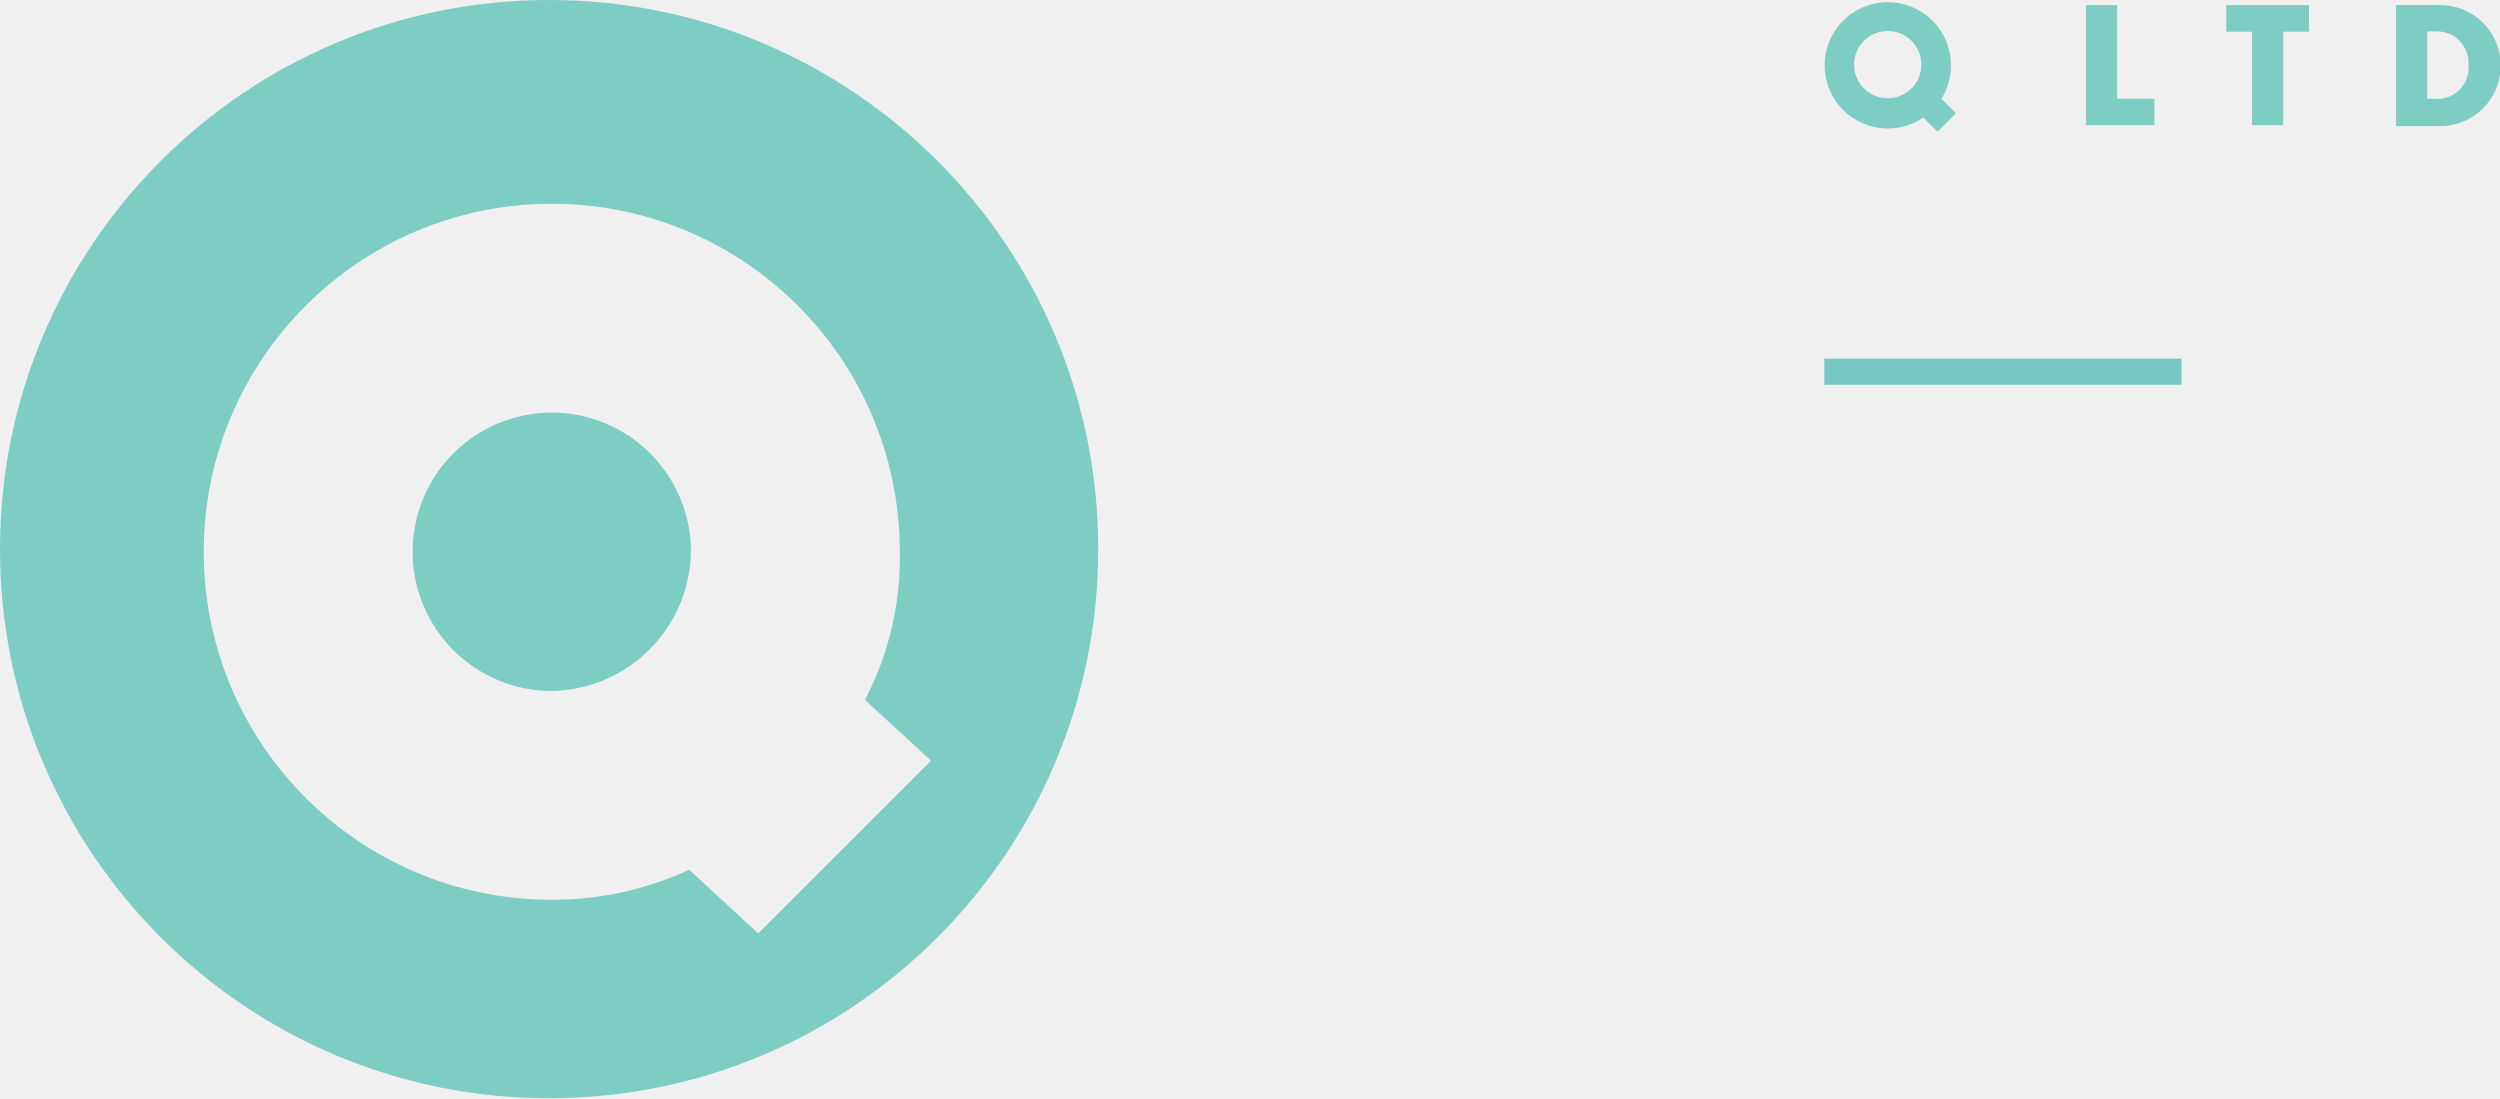
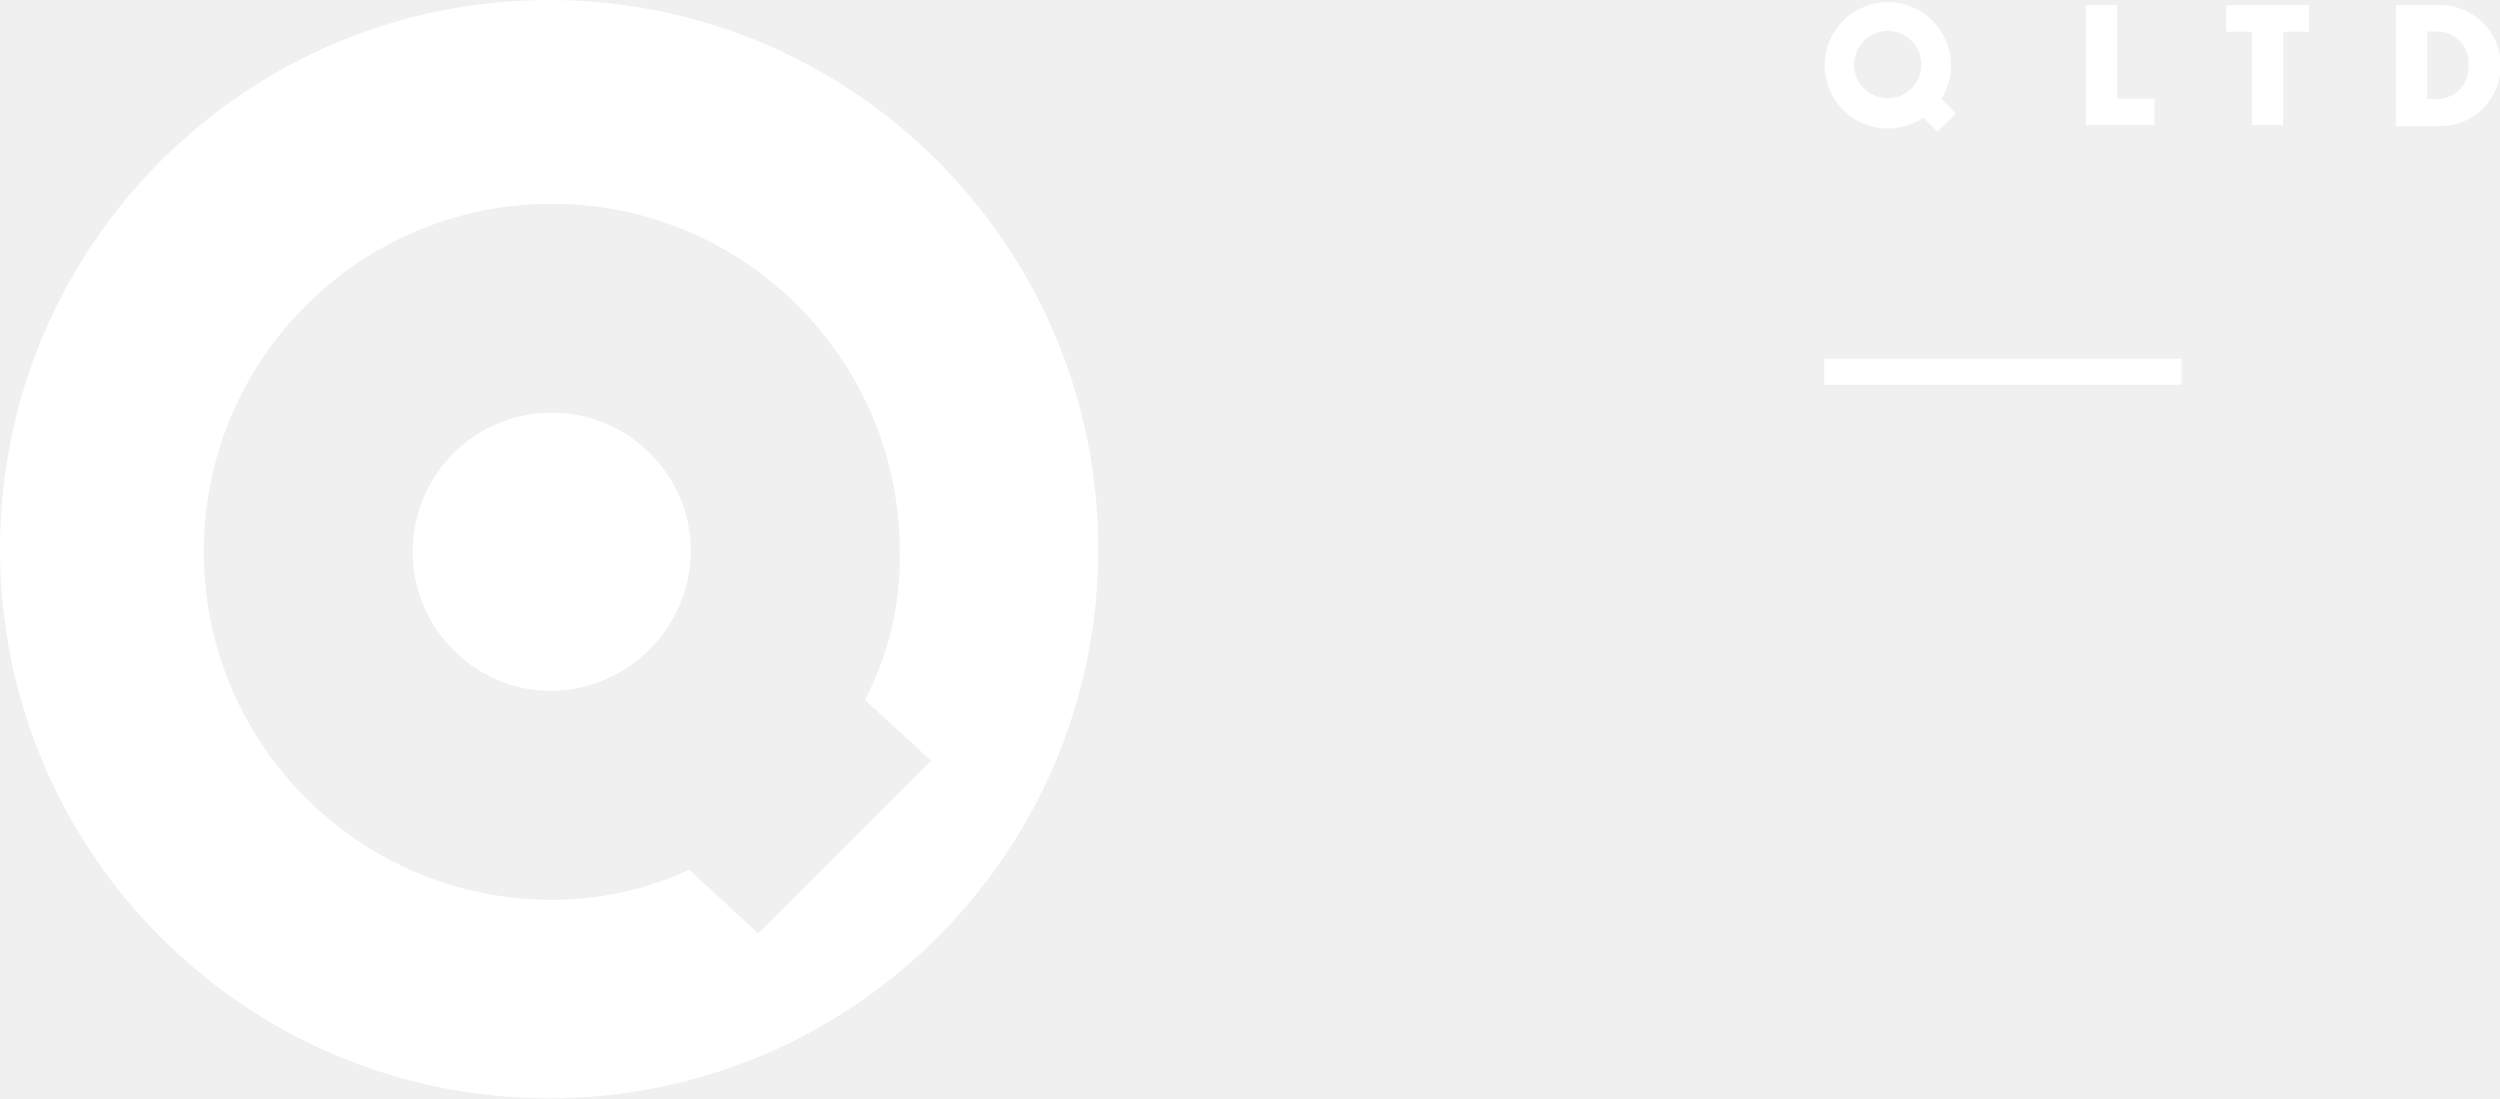
<svg xmlns="http://www.w3.org/2000/svg" id="Layer_1" data-name="Layer 1" viewBox="0 0 103.3 45.38">
-   <defs>
-     <style>.cls-1{fill:#7ecdc3;}.cls-2{fill:#77c7c6;}</style>
-   </defs>
+   <style>.cls-1{fill: white;}.cls-2{fill:white;}</style>
  <path class="cls-1" d="M22.83,28.55a5.75,5.75,0,1,1,5.72-5.77,5.85,5.85,0,0,1-5.72,5.77m12.91,0.37a12.7,12.7,0,0,0,1.44-6.14,14.38,14.38,0,1,0-14.36,14.4,13.53,13.53,0,0,0,5.66-1.24l2.85,2.63,7.14-7.14ZM0,22.69A22.69,22.69,0,1,1,22.69,45.38,22.69,22.69,0,0,1,0,22.69" />
  <rect class="cls-2" x="75.38" y="14.82" width="14.76" height="1.08" />
  <polygon class="cls-1" points="87.48 4.08 89.02 4.08 89.02 5.17 86.19 5.17 86.19 0.21 87.48 0.21 87.48 4.08" />
  <polygon class="cls-1" points="94.34 5.17 93.05 5.17 93.05 1.31 91.99 1.31 91.99 0.21 95.41 0.21 95.41 1.31 94.34 1.31 94.34 5.17" />
  <path class="cls-1" d="M100.24,4.08h0.29A1.3,1.3,0,0,0,102,2.69a1.31,1.31,0,0,0-1.41-1.39h-0.3V4.08ZM99,0.21h1.83a2.48,2.48,0,1,1,0,5H99v-5Z" />
  <path class="cls-1" d="M78,4.06a1.39,1.39,0,1,1,1.39-1.39A1.39,1.39,0,0,1,78,4.06m2.82,0.62-0.6-.6a2.61,2.61,0,1,0-.75.78l0.59,0.58Z" />
</svg>
